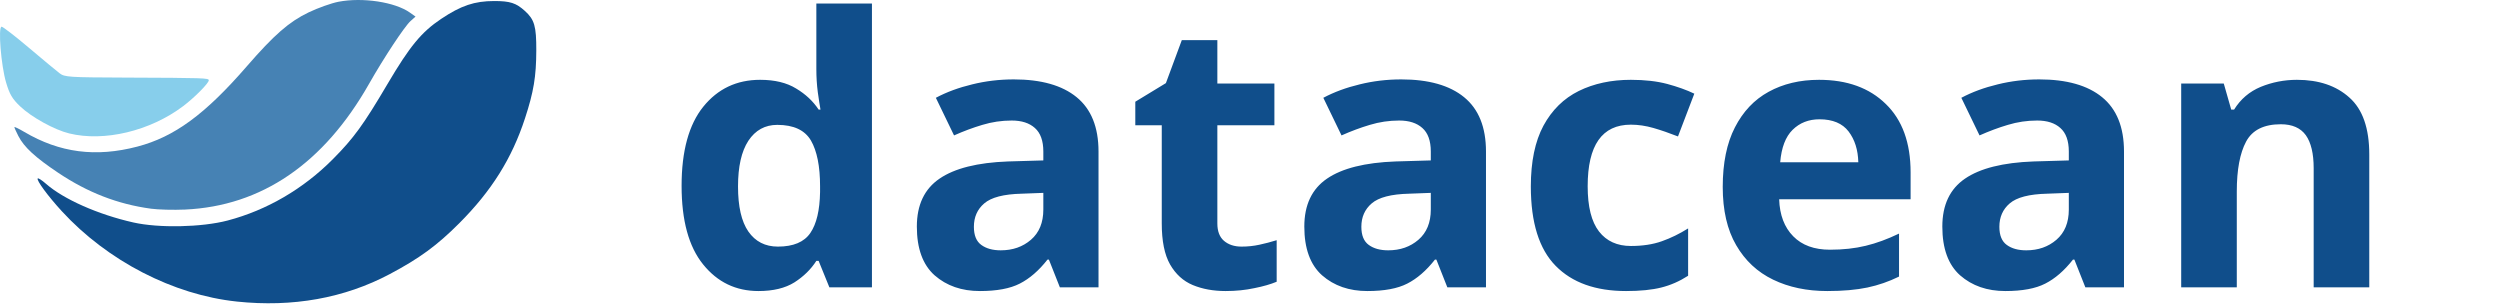
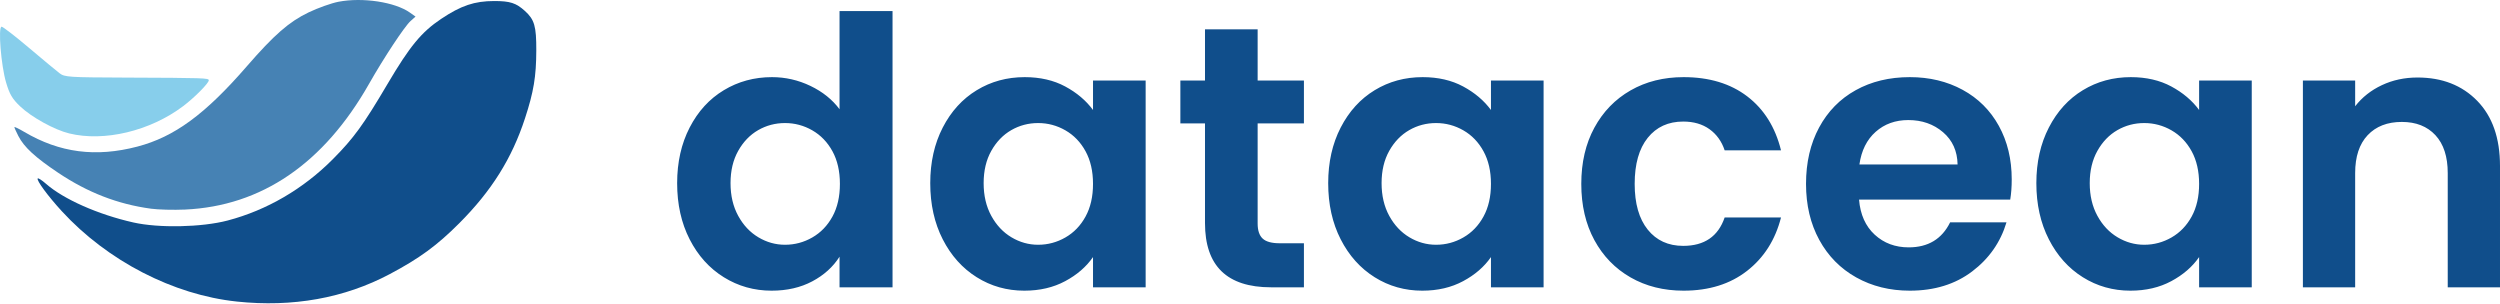
<svg xmlns="http://www.w3.org/2000/svg" width="189.002mm" height="22.926mm" viewBox="0 0 189.002 22.926" version="1.1" id="svg8">
  <defs id="defs2" />
  <g id="layer1" transform="translate(-201.2443,-108.7861)">
    <g id="g892" transform="matrix(0.5909597,0,0,0.5909597,137.5609,79.58958)">
      <path style="color:#000000;font-style:normal;font-variant:normal;font-weight:normal;font-stretch:normal;font-size:medium;line-height:normal;font-family:sans-serif;font-variant-ligatures:normal;font-variant-position:normal;font-variant-caps:normal;font-variant-numeric:normal;font-variant-alternates:normal;font-variant-east-asian:normal;font-feature-settings:normal;font-variation-settings:normal;text-indent:0;text-align:start;text-decoration:none;text-decoration-line:none;text-decoration-style:solid;text-decoration-color:#000000;letter-spacing:normal;word-spacing:normal;text-transform:none;writing-mode:lr-tb;direction:ltr;text-orientation:mixed;dominant-baseline:auto;baseline-shift:baseline;text-anchor:start;white-space:normal;shape-padding:0;shape-margin:0;inline-size:0;clip-rule:nonzero;display:inline;overflow:visible;visibility:visible;opacity:1;isolation:auto;mix-blend-mode:normal;color-interpolation:sRGB;color-interpolation-filters:linearRGB;solid-color:#000000;solid-opacity:1;vector-effect:none;fill:#87ceeb;fill-opacity:1;fill-rule:nonzero;stroke:none;stroke-width:0.265;stroke-linecap:butt;stroke-linejoin:miter;stroke-miterlimit:4;stroke-dasharray:none;stroke-dashoffset:0;stroke-opacity:1;color-rendering:auto;image-rendering:auto;shape-rendering:auto;text-rendering:auto;enable-background:accumulate;stop-color:#000000;stop-opacity:1" d="m 116.612,66.474 c -1.898,-0.464 -4.838,-2.087 -6.278,-3.467 -1.009,-0.967 -1.342,-1.532 -1.791,-3.041 -0.645,-2.167 -1.045,-7.146 -0.574,-7.146 0.165,0 1.744,1.22 3.509,2.712 1.765,1.492 3.521,2.95 3.903,3.241 0.656,0.5 1.127,0.531 8.504,0.559 10.045,0.038 10.587,0.056 10.587,0.345 0,0.372 -1.832,2.219 -3.288,3.315 -4.222,3.178 -10.084,4.58 -14.571,3.483 z" id="path54" />
      <path style="color:#000000;font-style:normal;font-variant:normal;font-weight:normal;font-stretch:normal;font-size:medium;line-height:normal;font-family:sans-serif;font-variant-ligatures:normal;font-variant-position:normal;font-variant-caps:normal;font-variant-numeric:normal;font-variant-alternates:normal;font-variant-east-asian:normal;font-feature-settings:normal;font-variation-settings:normal;text-indent:0;text-align:start;text-decoration:none;text-decoration-line:none;text-decoration-style:solid;text-decoration-color:#000000;letter-spacing:normal;word-spacing:normal;text-transform:none;writing-mode:lr-tb;direction:ltr;text-orientation:mixed;dominant-baseline:auto;baseline-shift:baseline;text-anchor:start;white-space:normal;shape-padding:0;shape-margin:0;inline-size:0;clip-rule:nonzero;display:inline;overflow:visible;visibility:visible;opacity:1;isolation:auto;mix-blend-mode:normal;color-interpolation:sRGB;color-interpolation-filters:linearRGB;solid-color:#000000;solid-opacity:1;vector-effect:none;fill:#4682b4;fill-opacity:1;fill-rule:nonzero;stroke:none;stroke-width:0.265;stroke-linecap:butt;stroke-linejoin:miter;stroke-miterlimit:4;stroke-dasharray:none;stroke-dashoffset:0;stroke-opacity:1;color-rendering:auto;image-rendering:auto;shape-rendering:auto;text-rendering:auto;enable-background:accumulate;stop-color:#000000;stop-opacity:1" d="m 127.063,76.101 c -4.235,-0.575 -8.078,-2.063 -11.851,-4.589 -2.954,-1.978 -4.379,-3.293 -5.102,-4.709 -0.28,-0.549 -0.509,-1.06 -0.509,-1.134 0,-0.075 0.569,0.199 1.263,0.609 4.538,2.676 9.158,3.275 14.479,1.879 4.724,-1.239 8.654,-4.119 13.963,-10.234 3.533,-4.069 5.439,-5.734 7.934,-6.931 1.199,-0.575 2.923,-1.188 3.831,-1.363 3.085,-0.592 7.223,0.036 9.126,1.385 l 0.724,0.513 -0.647,0.58 c -0.757,0.678 -3.412,4.699 -5.3,8.025 -5.786,10.194 -13.756,15.638 -23.546,16.083 -1.456,0.066 -3.421,0.015 -4.367,-0.113 z" id="path52" />
      <path style="color:#000000;font-style:normal;font-variant:normal;font-weight:normal;font-stretch:normal;font-size:medium;line-height:normal;font-family:sans-serif;font-variant-ligatures:normal;font-variant-position:normal;font-variant-caps:normal;font-variant-numeric:normal;font-variant-alternates:normal;font-variant-east-asian:normal;font-feature-settings:normal;font-variation-settings:normal;text-indent:0;text-align:start;text-decoration:none;text-decoration-line:none;text-decoration-style:solid;text-decoration-color:#000000;letter-spacing:normal;word-spacing:normal;text-transform:none;writing-mode:lr-tb;direction:ltr;text-orientation:mixed;dominant-baseline:auto;baseline-shift:baseline;text-anchor:start;white-space:normal;shape-padding:0;shape-margin:0;inline-size:0;clip-rule:nonzero;display:inline;overflow:visible;visibility:visible;opacity:1;isolation:auto;mix-blend-mode:normal;color-interpolation:sRGB;color-interpolation-filters:linearRGB;solid-color:#000000;solid-opacity:1;vector-effect:none;fill:#104e8b;fill-opacity:1;fill-rule:nonzero;stroke:none;stroke-width:0.265;stroke-linecap:butt;stroke-linejoin:miter;stroke-miterlimit:4;stroke-dasharray:none;stroke-dashoffset:0;stroke-opacity:1;color-rendering:auto;image-rendering:auto;shape-rendering:auto;text-rendering:auto;enable-background:accumulate;stop-color:#000000;stop-opacity:1" d="m 138.048,87.981 c -8.119,-0.855 -16.544,-5.207 -22.381,-11.561 -1.778,-1.936 -3.282,-3.983 -3.077,-4.188 0.071,-0.071 0.546,0.235 1.054,0.682 2.254,1.979 6.659,3.931 11.17,4.949 3.27,0.738 8.75,0.625 12.07,-0.248 5.008,-1.317 9.681,-4.041 13.462,-7.848 2.668,-2.686 3.907,-4.39 6.985,-9.608 2.861,-4.85 4.343,-6.649 6.872,-8.34 2.547,-1.703 4.259,-2.279 6.78,-2.281 2.033,-0.001 2.803,0.247 3.928,1.266 1.227,1.112 1.469,1.95 1.459,5.06 -0.011,3.339 -0.334,5.283 -1.443,8.675 -1.681,5.143 -4.281,9.291 -8.424,13.437 -2.84,2.842 -5.076,4.477 -8.881,6.496 -5.803,3.078 -12.416,4.265 -19.574,3.511 z" id="path44" />
    </g>
-     <text xml:space="preserve" style="font-size:28.222px;line-height:1.25;font-family:Ethnocentric;-inkscape-font-specification:Ethnocentric;fill:#104e8b;fill-opacity:1;stroke-width:0.265" x="251.506" y="130.507" id="text13">
-       <tspan id="tspan11" x="251.506" y="130.507" style="font-style:normal;font-variant:normal;font-weight:600;font-stretch:normal;font-size:28.222px;font-family:Poppins;-inkscape-font-specification:'Poppins Semi-Bold';fill:#104e8b;fill-opacity:1;stroke-width:0.265">datacean</tspan>
-     </text>
+     <path style="fill:#104e8b;fill-opacity:1;stroke:none" d="M252.437 122.633Q252.437 120.262 253.383 118.428Q254.328 116.593 255.965 115.606Q257.602 114.618 259.606 114.618L259.606 114.618Q261.130 114.618 262.513 115.281Q263.895 115.944 264.714 117.045L264.714 117.045L264.714 109.622L268.721 109.622L268.721 130.507L264.714 130.507L264.714 128.193Q263.980 129.350 262.654 130.055Q261.327 130.761 259.577 130.761L259.577 130.761Q257.602 130.761 255.965 129.745Q254.328 128.729 253.383 126.880Q252.437 125.032 252.437 122.633L252.437 122.633ZM264.742 122.689Q264.742 121.250 264.178 120.220Q263.613 119.190 262.654 118.639Q261.694 118.089 260.593 118.089L260.593 118.089Q259.493 118.089 258.561 118.625Q257.630 119.162 257.052 120.192Q256.473 121.222 256.473 122.633L256.473 122.633Q256.473 124.044 257.052 125.102Q257.630 126.161 258.576 126.725Q259.521 127.290 260.593 127.290L260.593 127.290Q261.694 127.290 262.654 126.739Q263.613 126.189 264.178 125.159Q264.742 124.129 264.742 122.689L264.742 122.689ZM271.572 122.633Q271.572 120.262 272.517 118.428Q273.463 116.593 275.086 115.606Q276.708 114.618 278.712 114.618L278.712 114.618Q280.462 114.618 281.774 115.323Q283.087 116.029 283.877 117.101L283.877 117.101L283.877 114.872L287.856 114.872L287.856 130.507L283.877 130.507L283.877 128.221Q283.115 129.322 281.774 130.041Q280.434 130.761 278.684 130.761L278.684 130.761Q276.708 130.761 275.086 129.745Q273.463 128.729 272.517 126.880Q271.572 125.032 271.572 122.633L271.572 122.633ZM283.877 122.689Q283.877 121.250 283.312 120.220Q282.748 119.190 281.788 118.639Q280.829 118.089 279.728 118.089L279.728 118.089Q278.627 118.089 277.696 118.625Q276.765 119.162 276.186 120.192Q275.608 121.222 275.608 122.633L275.608 122.633Q275.608 124.044 276.186 125.102Q276.765 126.161 277.710 126.725Q278.656 127.290 279.728 127.290L279.728 127.290Q280.829 127.290 281.788 126.739Q282.748 126.189 283.312 125.159Q283.877 124.129 283.877 122.689L283.877 122.689ZM299.822 118.117L296.323 118.117L296.323 125.681Q296.323 126.471 296.704 126.824Q297.085 127.177 297.988 127.177L297.988 127.177L299.822 127.177L299.822 130.507L297.339 130.507Q292.343 130.507 292.343 125.653L292.343 125.653L292.343 118.117L290.481 118.117L290.481 114.872L292.343 114.872L292.343 111.005L296.323 111.005L296.323 114.872L299.822 114.872L299.822 118.117ZM301.657 122.633Q301.657 120.262 302.602 118.428Q303.548 116.593 305.170 115.606Q306.793 114.618 308.797 114.618L308.797 114.618Q310.547 114.618 311.859 115.323Q313.171 116.029 313.962 117.101L313.962 117.101L313.962 114.872L317.941 114.872L317.941 130.507L313.962 130.507L313.962 128.221Q313.200 129.322 311.859 130.041Q310.519 130.761 308.769 130.761L308.769 130.761Q306.793 130.761 305.170 129.745Q303.548 128.729 302.602 126.880Q301.657 125.032 301.657 122.633L301.657 122.633ZM313.962 122.689Q313.962 121.250 313.397 120.220Q312.833 119.190 311.873 118.639Q310.914 118.089 309.813 118.089L309.813 118.089Q308.712 118.089 307.781 118.625Q306.850 119.162 306.271 120.192Q305.693 121.222 305.693 122.633L305.693 122.633Q305.693 124.044 306.271 125.102Q306.850 126.161 307.795 126.725Q308.741 127.290 309.813 127.290L309.813 127.290Q310.914 127.290 311.873 126.739Q312.833 126.189 313.397 125.159Q313.962 124.129 313.962 122.689L313.962 122.689ZM320.791 122.689Q320.791 120.262 321.779 118.442Q322.767 116.622 324.517 115.620Q326.267 114.618 328.524 114.618L328.524 114.618Q331.431 114.618 333.336 116.071Q335.241 117.525 335.890 120.149L335.890 120.149L331.629 120.149Q331.290 119.133 330.486 118.555Q329.681 117.976 328.496 117.976L328.496 117.976Q326.803 117.976 325.815 119.204Q324.827 120.432 324.827 122.689L324.827 122.689Q324.827 124.919 325.815 126.147Q326.803 127.374 328.496 127.374L328.496 127.374Q330.895 127.374 331.629 125.229L331.629 125.229L335.890 125.229Q335.241 127.769 333.322 129.265Q331.403 130.761 328.524 130.761L328.524 130.761Q326.267 130.761 324.517 129.759Q322.767 128.757 321.779 126.937Q320.791 125.116 320.791 122.689L320.791 122.689ZM353.332 122.351Q353.332 123.197 353.219 123.875L353.219 123.875L341.789 123.875Q341.930 125.568 342.974 126.528Q344.018 127.487 345.542 127.487L345.542 127.487Q347.744 127.487 348.675 125.596L348.675 125.596L352.936 125.596Q352.259 127.854 350.340 129.307Q348.421 130.761 345.627 130.761L345.627 130.761Q343.369 130.761 341.577 129.759Q339.785 128.757 338.783 126.923Q337.781 125.088 337.781 122.689L337.781 122.689Q337.781 120.262 338.769 118.428Q339.757 116.593 341.535 115.606Q343.313 114.618 345.627 114.618L345.627 114.618Q347.857 114.618 349.620 115.577Q351.384 116.537 352.358 118.301Q353.332 120.065 353.332 122.351L353.332 122.351ZM341.817 121.222L349.239 121.222Q349.211 119.698 348.139 118.781Q347.066 117.863 345.514 117.863L345.514 117.863Q344.047 117.863 343.045 118.752Q342.043 119.641 341.817 121.222L341.817 121.222ZM355.194 122.633Q355.194 120.262 356.140 118.428Q357.085 116.593 358.708 115.606Q360.331 114.618 362.334 114.618L362.334 114.618Q364.084 114.618 365.397 115.323Q366.709 116.029 367.499 117.101L367.499 117.101L367.499 114.872L371.478 114.872L371.478 130.507L367.499 130.507L367.499 128.221Q366.737 129.322 365.397 130.041Q364.056 130.761 362.306 130.761L362.306 130.761Q360.331 130.761 358.708 129.745Q357.085 128.729 356.140 126.880Q355.194 125.032 355.194 122.633L355.194 122.633ZM367.499 122.689Q367.499 121.250 366.935 120.220Q366.370 119.190 365.411 118.639Q364.451 118.089 363.350 118.089L363.350 118.089Q362.250 118.089 361.318 118.625Q360.387 119.162 359.809 120.192Q359.230 121.222 359.230 122.633L359.230 122.633Q359.230 124.044 359.809 125.102Q360.387 126.161 361.333 126.725Q362.278 127.290 363.350 127.290L363.350 127.290Q364.451 127.290 365.411 126.739Q366.370 126.189 366.935 125.159Q367.499 124.129 367.499 122.689L367.499 122.689ZM384.009 114.646Q386.803 114.646 388.525 116.410Q390.246 118.174 390.246 121.335L390.246 121.335L390.246 130.507L386.295 130.507L386.295 121.871Q386.295 120.008 385.364 119.006Q384.432 118.004 382.824 118.004L382.824 118.004Q381.187 118.004 380.241 119.006Q379.296 120.008 379.296 121.871L379.296 121.871L379.296 130.507L375.345 130.507L375.345 114.872L379.296 114.872L379.296 116.819Q380.086 115.803 381.314 115.225Q382.542 114.646 384.009 114.646L384.009 114.646Z" id="wordmark" />
  </g>
</svg>
